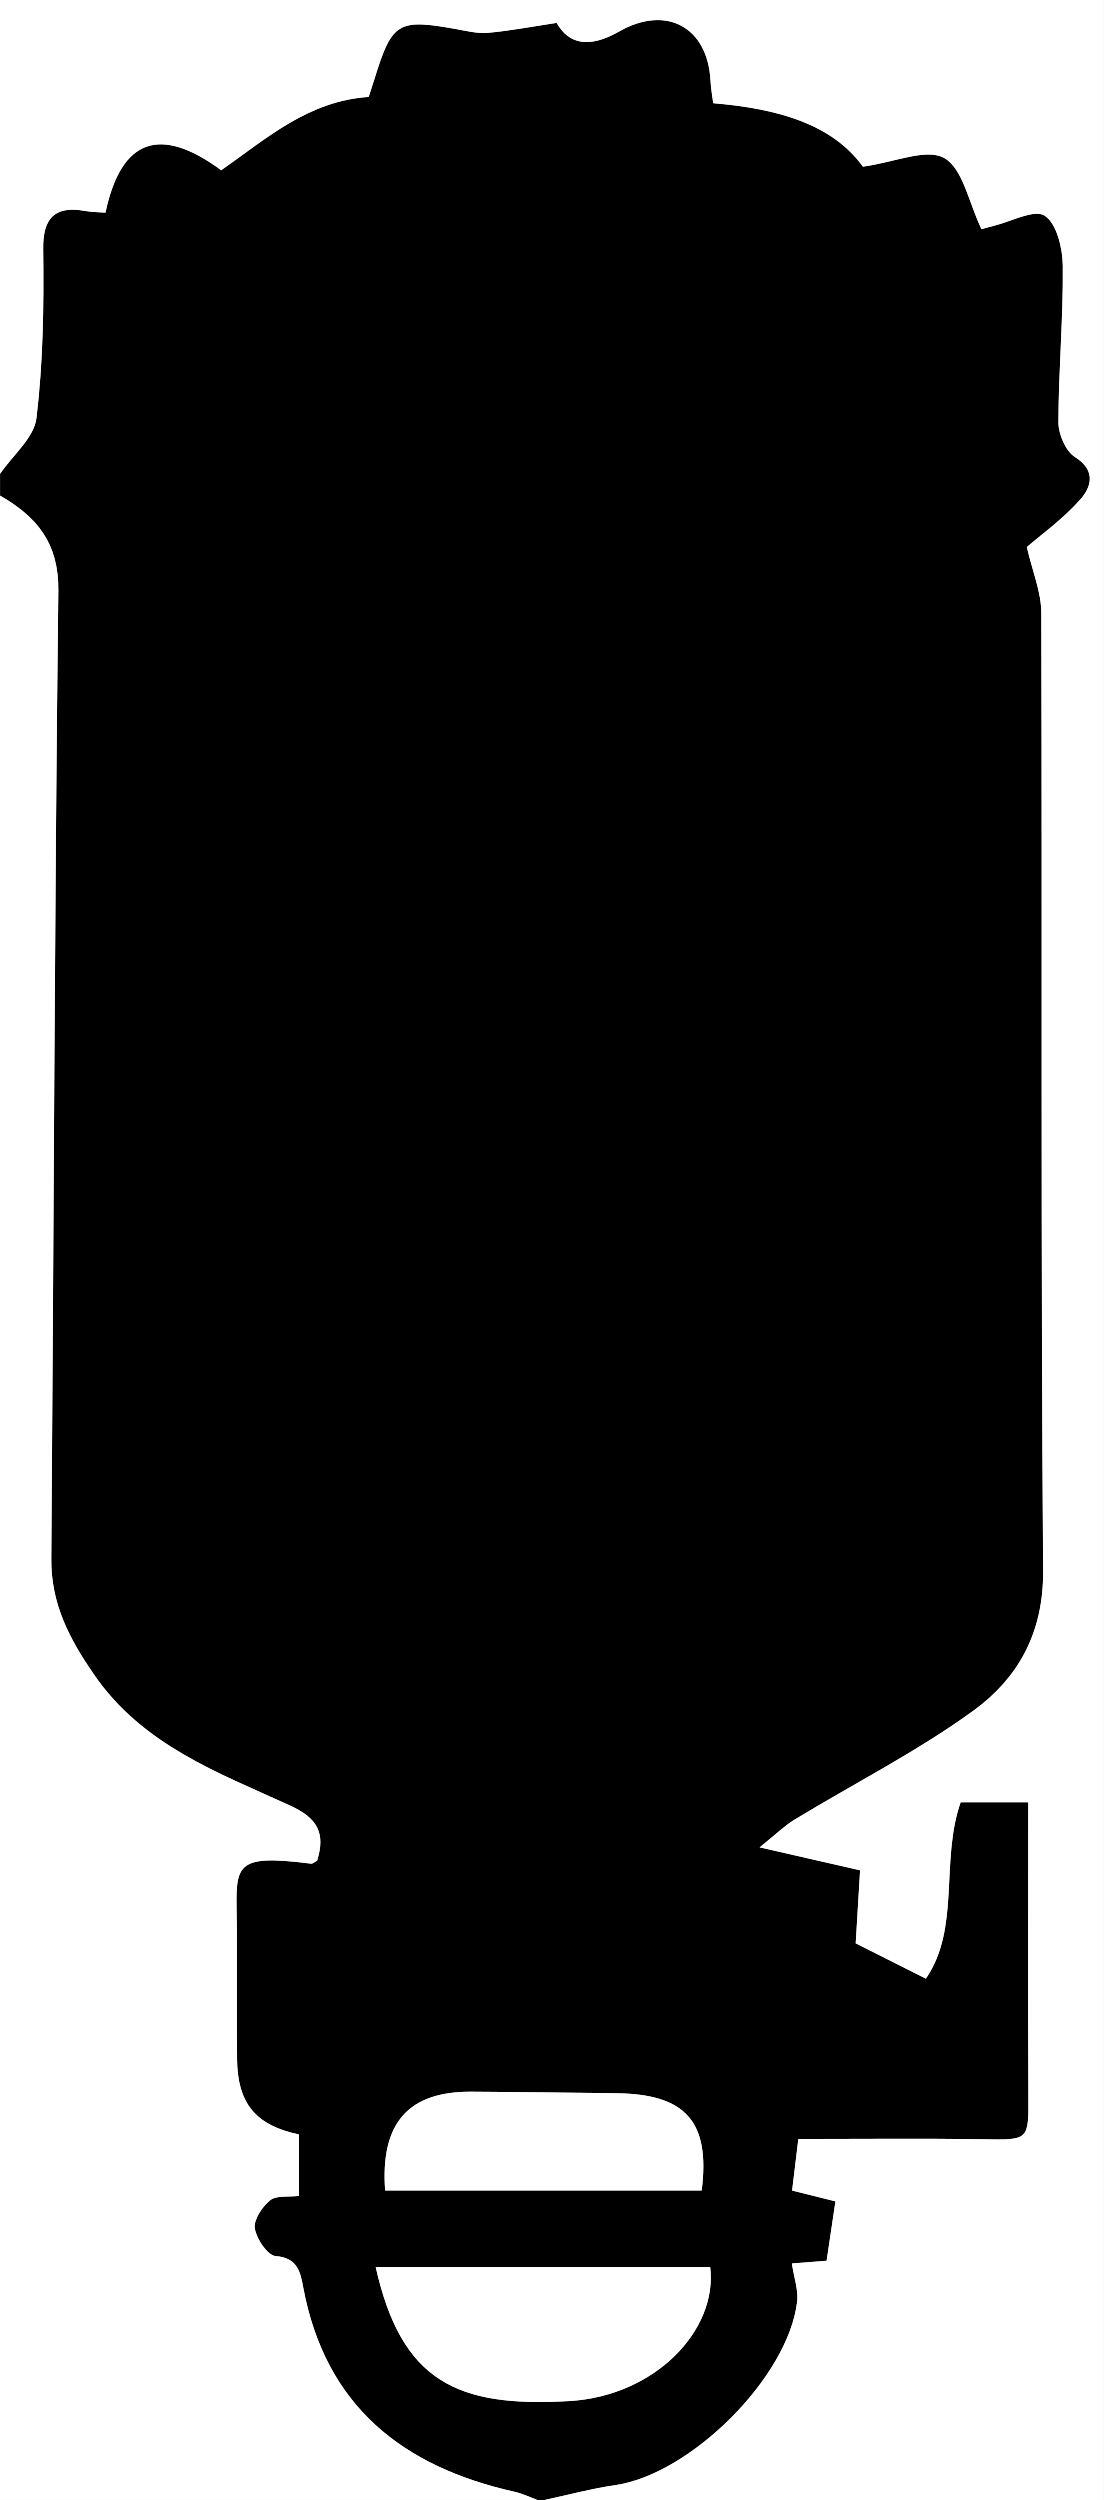
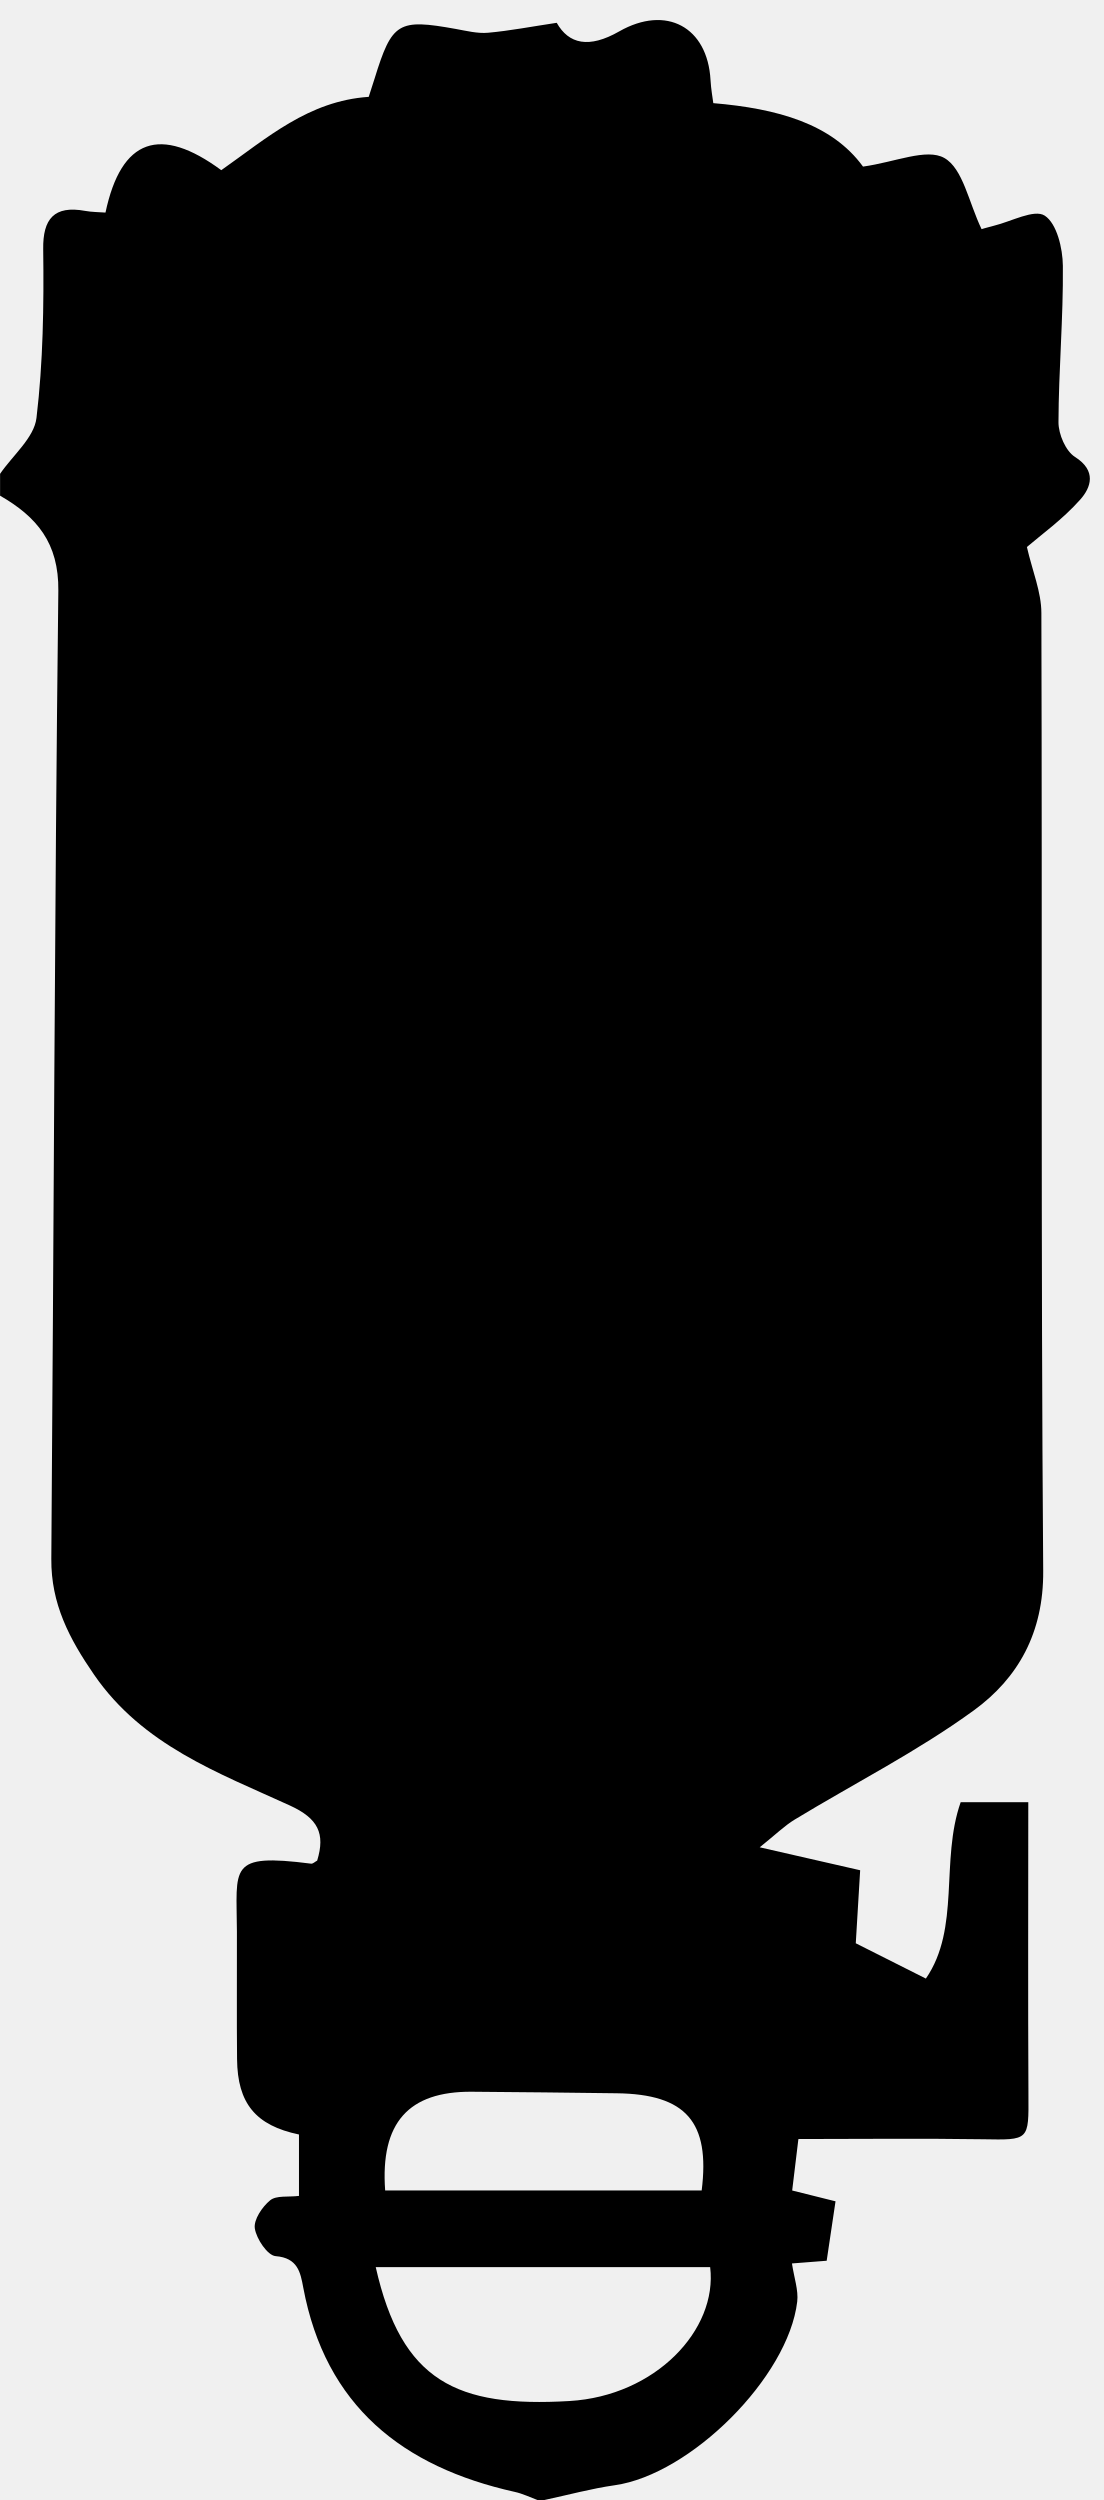
<svg xmlns="http://www.w3.org/2000/svg" id="Layer_1" data-name="Layer 1" viewBox="0 0 151 342">
-   <defs>
-     <style>
-       .cls-1, .cls-2 {
-         stroke-width: 0px;
-       }
- 
-       .cls-2 {
-         fill: #fff;
-       }
-     </style>
-   </defs>
  <g id="TcIcLX.tif">
    <g>
      <path class="cls-1" d="m74.51,342h-.99c-1.03-.38-2.04-.88-3.11-1.11-15.32-3.42-25.9-11.74-28.93-27.98-.38-2.05-.75-4.03-3.77-4.27-1.1-.08-2.63-2.35-2.85-3.79-.18-1.19,1.01-2.96,2.1-3.85.84-.69,2.47-.42,3.94-.6v-8.4c-5.94-1.24-8.41-4.27-8.47-10.3-.06-5.81,0-11.62-.02-17.43-.03-8.88-1.28-10.78,10.15-9.32.25.03.54-.27.83-.42,1.13-3.71.13-5.77-3.74-7.54-9.82-4.49-20.13-8.24-26.78-17.89-3.4-4.94-5.9-9.71-5.85-15.84.34-44.15.44-88.3.96-132.44.08-6.56-2.96-10.13-7.97-13.01,0-1,0-1.99,0-2.99,1.74-2.54,4.66-4.94,4.98-7.64.91-7.63,1.02-15.39.92-23.09-.06-4.14,1.49-6.02,5.74-5.24.92.17,1.87.16,2.78.23,2.16-10.18,7.51-11.93,15.84-5.8,6.25-4.39,11.93-9.48,20.17-10.03.2-.64.51-1.58.81-2.52,2.38-7.69,3.22-8.19,11.1-6.77,1.46.26,2.97.65,4.42.52,3-.27,5.97-.85,9.39-1.36,1.64,2.91,4.4,3.55,8.56,1.17,6.41-3.65,12.08-.62,12.48,6.67.07,1.26.3,2.5.38,3.15,8.76.74,16.21,2.81,20.48,8.68,4.4-.61,8.69-2.55,11.12-1.18,2.56,1.45,3.33,6.06,5.1,9.74-.13.04.77-.25,1.69-.47,2.38-.58,5.52-2.31,6.95-1.38,1.65,1.07,2.46,4.47,2.48,6.87.07,7.13-.58,14.27-.6,21.4,0,1.63.98,3.93,2.26,4.74,2.98,1.89,2.2,4.17.72,5.83-2.4,2.71-5.42,4.87-7.3,6.49.75,3.28,1.98,6.16,1.98,9.04.13,43.68-.08,87.37.25,131.04.06,8.44-3.42,14.65-9.49,19.07-7.71,5.61-16.32,9.97-24.51,14.94-1.37.83-2.55,2-4.78,3.79,5.44,1.24,9.53,2.18,13.74,3.14-.23,3.9-.45,7.47-.6,9.99,3.43,1.73,6.18,3.11,9.59,4.83,4.76-6.91,1.95-16.12,4.76-24.13h9.25c0,13.5-.05,26.75.02,39.99.04,6.33.12,6.23-6.27,6.12-8.35-.13-16.71-.03-25.2-.03-.29,2.4-.56,4.66-.85,7.04,2.04.51,3.75.93,5.93,1.48-.43,2.87-.83,5.55-1.21,8.13-1.98.16-3.36.26-4.75.37.3,2,.9,3.66.72,5.22-1.22,10.36-14.62,23.66-24.96,25.12-3.22.46-6.39,1.33-9.58,2.01Zm-23.11-31.86c3.53,15.65,11.08,19.23,26.5,18.32,11.74-.69,20.29-9.71,19.25-18.32h-45.75Zm44.59-10.48c1.17-9.37-2.13-13.18-11.63-13.3-6.62-.08-13.23-.17-19.85-.21-8.59-.05-12.5,4.21-11.82,13.51h43.3Z" />
-       <path class="cls-2" d="m74.51,342c3.19-.68,6.36-1.55,9.58-2.01,10.34-1.46,23.74-14.76,24.96-25.12.18-1.56-.42-3.22-.72-5.22,1.39-.11,2.77-.22,4.75-.37.38-2.58.78-5.26,1.21-8.13-2.17-.54-3.88-.97-5.93-1.48.29-2.38.56-4.64.85-7.04,8.49,0,16.84-.1,25.2.03,6.39.1,6.31.2,6.27-6.12-.07-13.25-.02-26.49-.02-39.99h-9.25c-2.81,8.01,0,17.22-4.76,24.13-3.42-1.72-6.16-3.1-9.59-4.83.15-2.51.37-6.09.6-9.99-4.21-.96-8.29-1.89-13.74-3.14,2.23-1.79,3.41-2.96,4.78-3.79,8.18-4.97,16.8-9.33,24.51-14.94,6.07-4.42,9.55-10.64,9.49-19.07-.33-43.68-.12-87.36-.25-131.04,0-2.88-1.23-5.76-1.98-9.04,1.87-1.63,4.89-3.78,7.3-6.49,1.48-1.66,2.26-3.94-.72-5.83-1.28-.81-2.26-3.12-2.26-4.74.02-7.14.67-14.27.6-21.4-.02-2.4-.83-5.81-2.48-6.87-1.43-.92-4.57.8-6.95,1.38-.92.22-1.82.51-1.69.47-1.77-3.67-2.54-8.29-5.1-9.74-2.43-1.37-6.72.56-11.12,1.18-4.26-5.87-11.72-7.94-20.48-8.68-.08-.65-.31-1.9-.38-3.15-.41-7.29-6.07-10.33-12.48-6.67-4.16,2.37-6.92,1.74-8.56-1.17-3.42.52-6.39,1.09-9.39,1.36-1.45.13-2.96-.26-4.42-.52-7.88-1.42-8.72-.92-11.1,6.77-.29.94-.6,1.88-.81,2.52-8.24.55-13.92,5.64-20.17,10.03-8.32-6.13-13.67-4.37-15.84,5.8-.9-.07-1.86-.07-2.78-.23-4.25-.78-5.8,1.1-5.74,5.24.1,7.7,0,15.46-.92,23.09C4.66,59.88,1.74,62.27,0,64.81c0-21.6,0-43.21,0-64.81h151v342h-76.49Z" />
-       <path class="cls-2" d="m0,67.8c5.01,2.88,8.05,6.45,7.97,13.01-.52,44.15-.62,88.3-.96,132.44-.05,6.13,2.45,10.91,5.85,15.84,6.65,9.65,16.96,13.41,26.78,17.89,3.88,1.77,4.88,3.84,3.74,7.54-.29.15-.58.45-.83.42-11.43-1.46-10.19.44-10.15,9.32.02,5.81-.04,11.62.02,17.43.06,6.03,2.53,9.07,8.47,10.3v8.4c-1.47.18-3.09-.09-3.94.6-1.09.89-2.28,2.66-2.1,3.85.22,1.44,1.75,3.71,2.85,3.79,3.02.23,3.39,2.22,3.77,4.27,3.03,16.24,13.6,24.56,28.93,27.98,1.06.24,2.07.74,3.11,1.11H0V67.8Z" />
-       <path class="cls-2" d="m51.4,310.14h45.75c1.05,8.61-7.51,17.63-19.25,18.32-15.42.91-22.97-2.67-26.5-18.32Z" />
-       <path class="cls-2" d="m95.99,299.66h-43.3c-.67-9.3,3.23-13.56,11.82-13.51,6.62.04,13.23.12,19.85.21,9.5.12,12.8,3.94,11.63,13.3Z" />
    </g>
  </g>
</svg>
